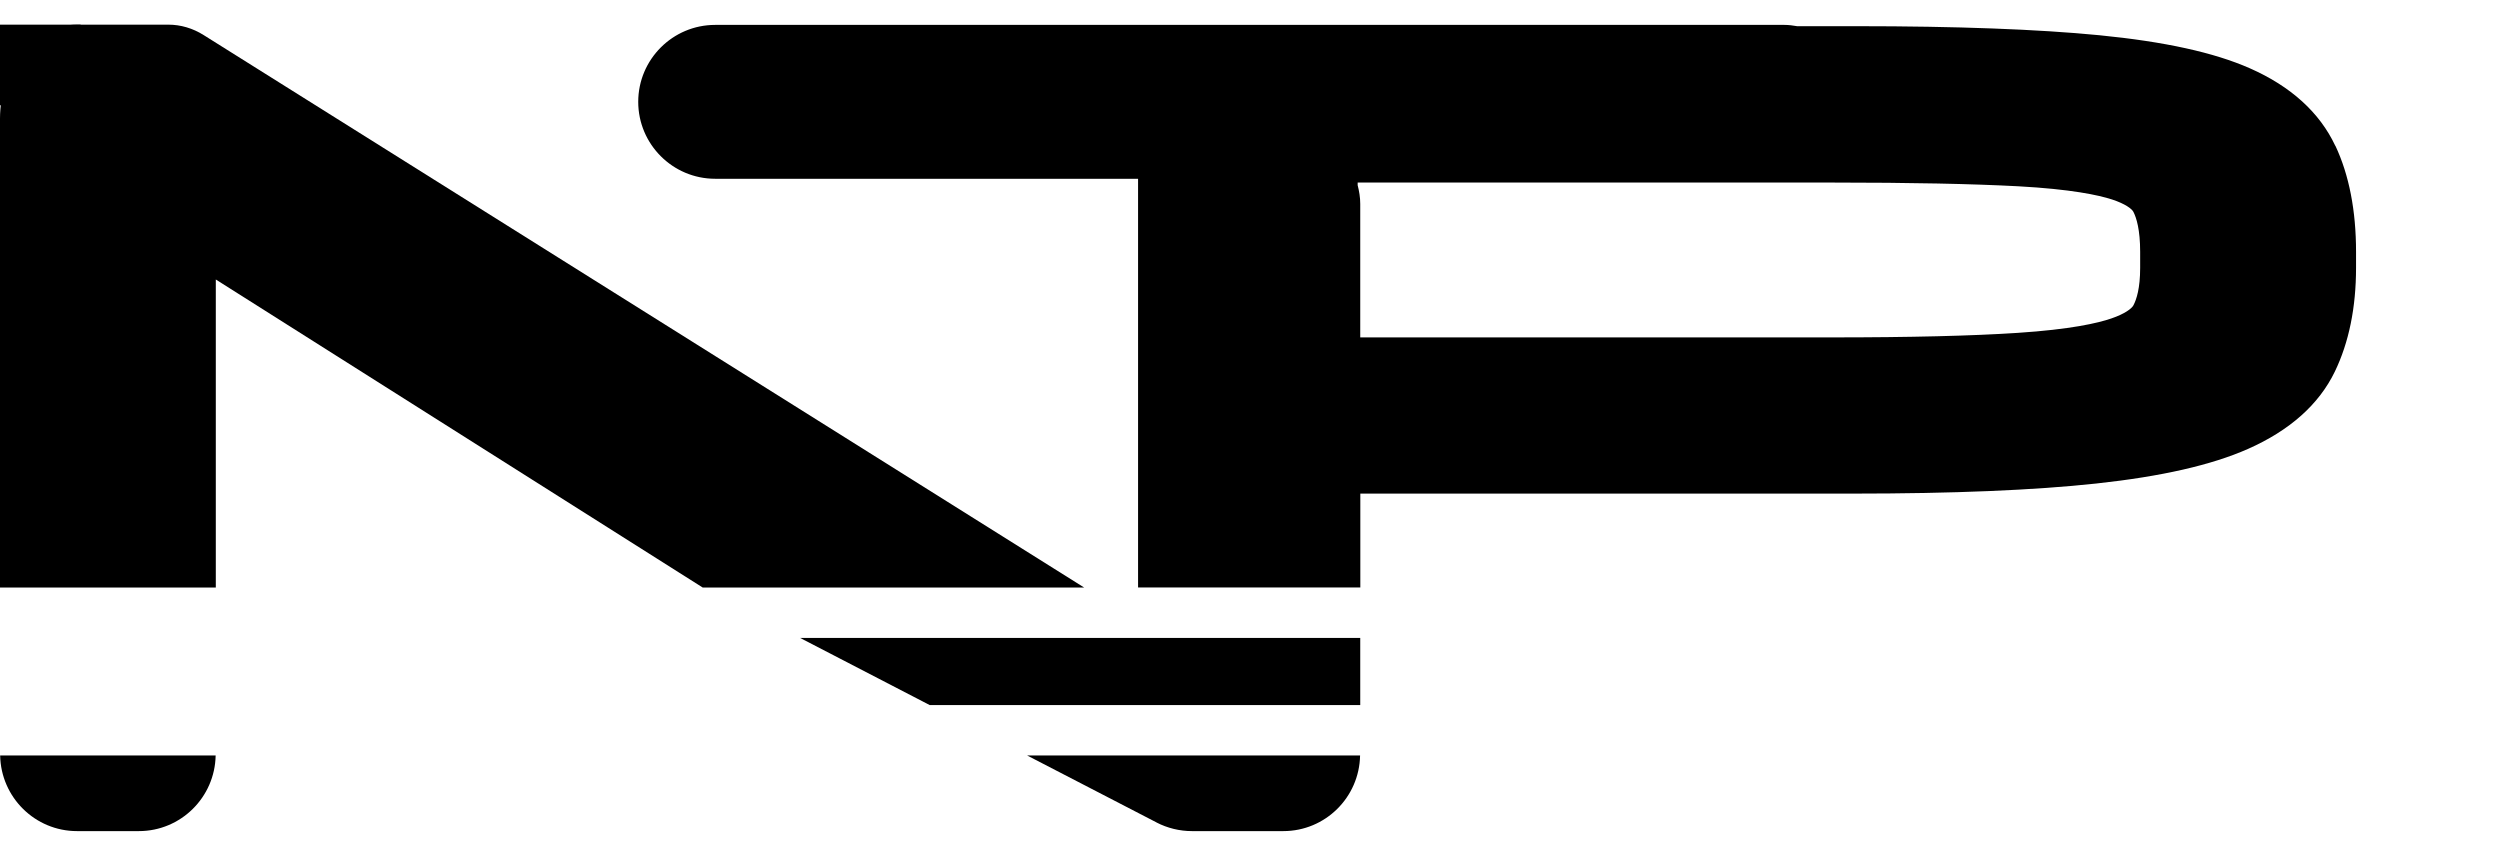
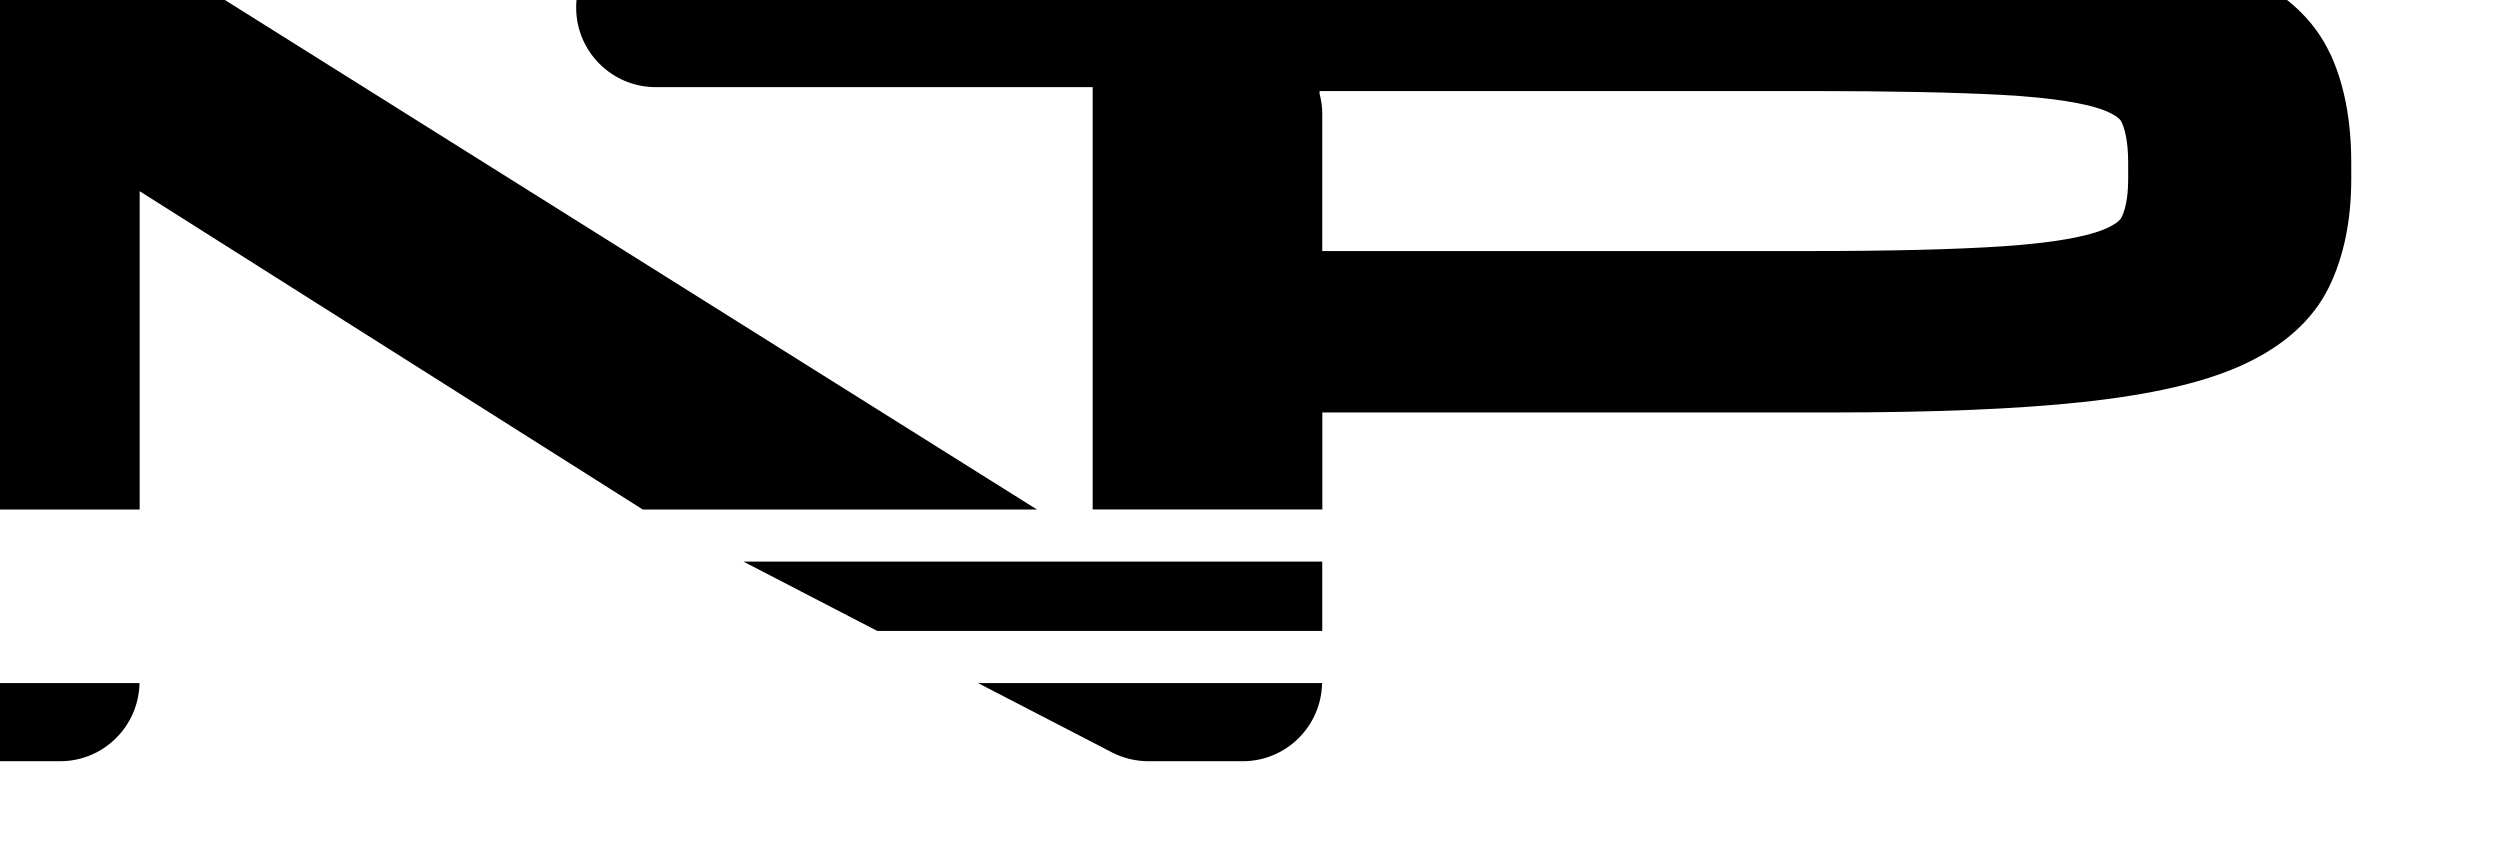
- <svg xmlns="http://www.w3.org/2000/svg" width="292.137" height="100" id="_图层_1" data-name="图层 1" viewBox="0 0 310 100">
+ <svg xmlns="http://www.w3.org/2000/svg" width="292.137" height="100" id="_图层_1" data-name="图层 1" viewBox="10 10 300 100">
  <defs>
    <style>
      .cls-1, .cls-2 {
        stroke-width: 0px;
      }

      .cls-2 {
        fill: none;
      }
    </style>
  </defs>
  <path class="cls-2" d="m442.57,138.5c.1-.3.2-.6.2-.9,0-1-.8-1.9-1.9-1.9-.7,0-1.3.4-1.6.9-.1.3-.2.6-.2.9,0,1,.8,1.9,1.9,1.9.7.1,1.3-.3,1.6-.9Z" />
  <g>
    <path class="cls-1" d="m26.76,31.6l60.38,38.2h47.3L25.25,1.29c-1.35-.85-2.86-1.29-4.37-1.29h-11.34C4.28,0,0,5.23,0,11.66v58.14h26.76V31.6Z" />
    <rect class="cls-1" y="0" width="10" height="10" />
    <path class="cls-1" d="m143.41,98.93c1.35.7,2.87,1.07,4.39,1.07h11.33c5.21,0,9.43-4.19,9.52-9.38h-41.29l16.04,8.3Z" />
    <path class="cls-1" d="m9.54,100h7.68c5.2,0,9.43-4.19,9.52-9.38H.02c.09,5.18,4.32,9.38,9.53,9.38Z" />
    <polygon class="cls-1" points="115.28 84.37 168.67 84.37 168.67 76.05 99.22 76.05 115.28 84.37" />
    <path class="cls-1" d="m289.58,15.03c-1.94-4.13-5.5-7.37-10.6-9.62-4.45-1.96-10.55-3.3-18.67-4.1-7.61-.74-17.71-1.12-30.02-1.12h-7.45c-.51-.09-1.03-.16-1.57-.16H88.68c-5.26,0-9.54,4.28-9.54,9.54s4.28,9.54,9.54,9.54h52.44v50.68h27.56v-11.64h61.13c12.32,0,22.45-.42,30.12-1.25,8.13-.88,14.29-2.29,18.82-4.29,5.17-2.29,8.8-5.51,10.77-9.59,1.74-3.6,2.63-7.93,2.63-12.87v-1.98c0-5.11-.86-9.53-2.56-13.15Zm-24.2,15.14c0,2.51-.45,3.91-.84,4.64-.2.38-1.03,1.04-2.73,1.62-1.68.58-5.07,1.36-11.64,1.79-5.63.37-13.34.56-22.89.56h-58.61v-16.55c0-.81-.13-1.58-.32-2.32v-.33h58.93c9.57,0,17.29.16,22.96.46,6.58.36,9.97,1.09,11.66,1.64,1.64.54,2.45,1.16,2.64,1.53.38.74.84,2.21.84,4.97v1.98Z" />
  </g>
</svg>
